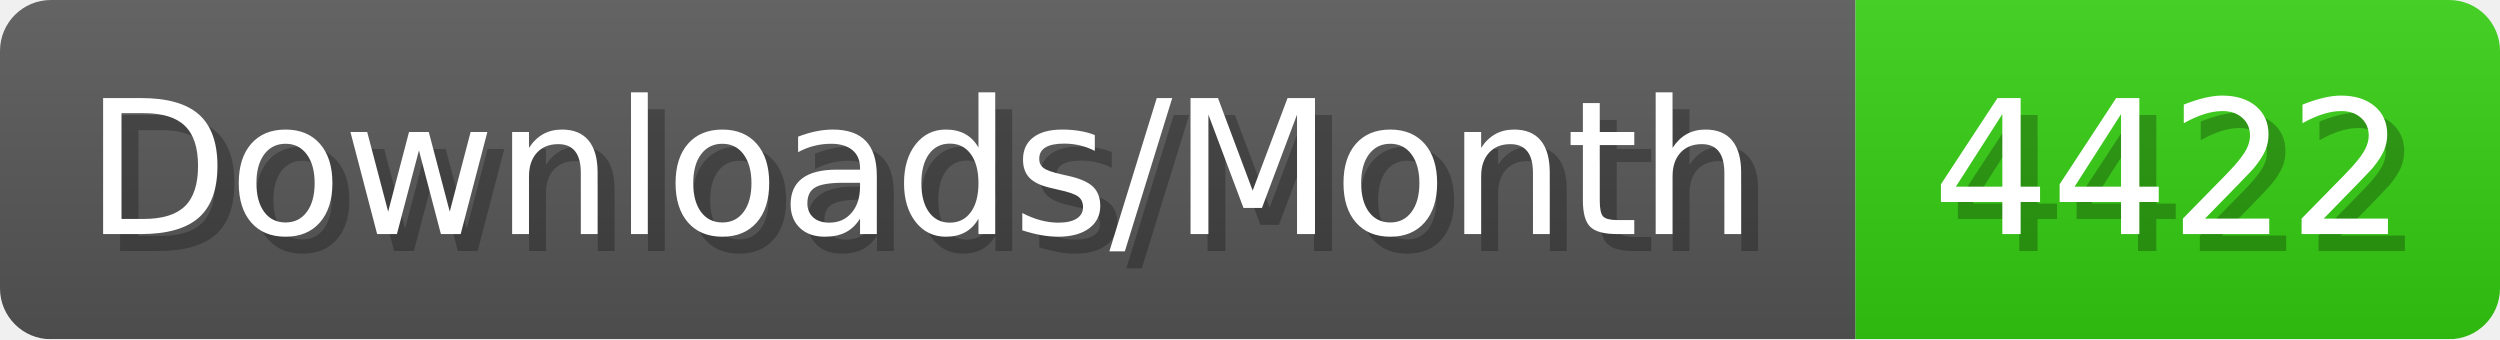
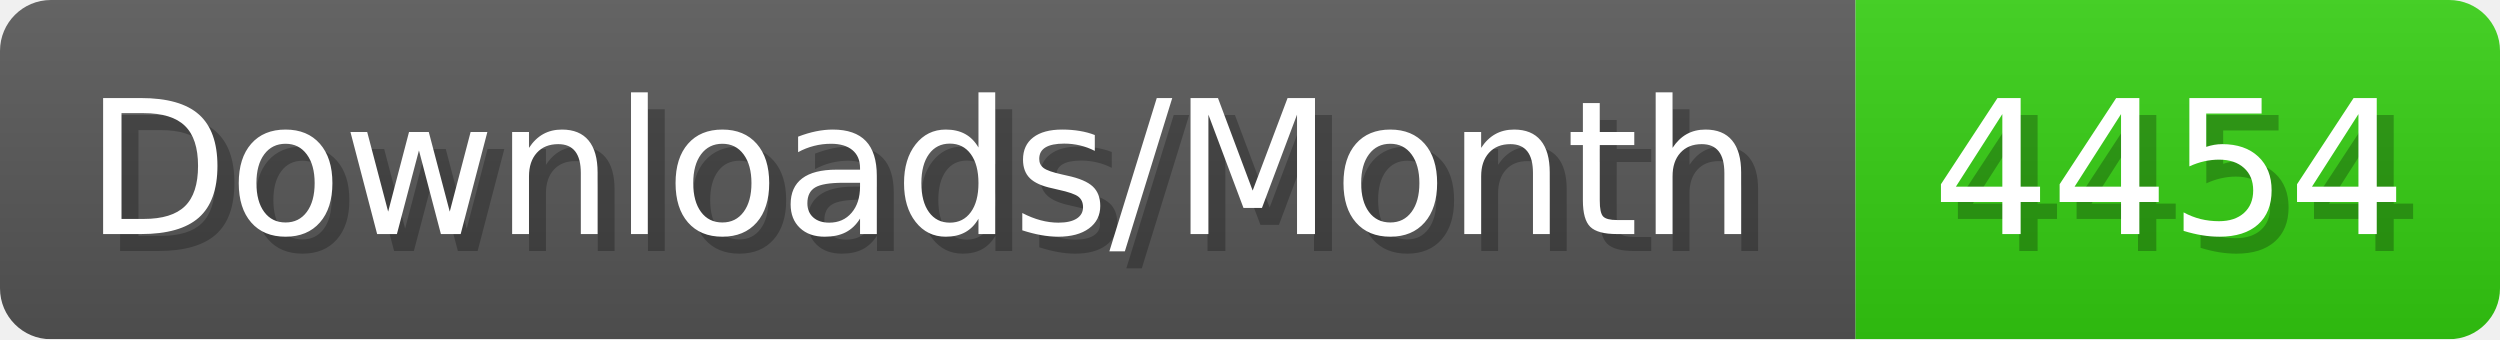
- <svg xmlns="http://www.w3.org/2000/svg" width="147.4" height="20" viewBox="0 0 1474 200" role="img" aria-label="Downloads/Month: 4422">
+ <svg xmlns="http://www.w3.org/2000/svg" width="147.4" height="20" viewBox="0 0 1474 200" role="img" aria-label="Downloads/Month: 4454">
  <linearGradient id="YlXUI" x2="0" y2="100%">
    <stop offset="0" stop-opacity=".1" stop-color="#EEE" />
    <stop offset="1" stop-opacity=".1" />
  </linearGradient>
  <mask id="JHhop">
    <rect width="1474" height="200" rx="30" fill="#FFF" />
  </mask>
  <g mask="url(#JHhop)">
    <rect width="1094" height="200" fill="#555" />
    <rect width="380" height="200" fill="#3C1" x="1094" />
    <rect width="1474" height="200" fill="url(#YlXUI)" />
  </g>
  <g aria-hidden="true" fill="#fff" text-anchor="start" font-family="Verdana,DejaVu Sans,sans-serif" font-size="110">
    <text x="60" y="148" textLength="994" fill="#000" opacity="0.25">Downloads/Month</text>
    <text x="50" y="138" textLength="994">Downloads/Month</text>
-     <text x="1149" y="148" textLength="280" fill="#000" opacity="0.25">4422</text>
-     <text x="1139" y="138" textLength="280">4422</text>
+     <text x="1149" y="148" textLength="280" fill="#000" opacity="0.25">4454</text>
+     <text x="1139" y="138" textLength="280">4454</text>
  </g>
</svg>
